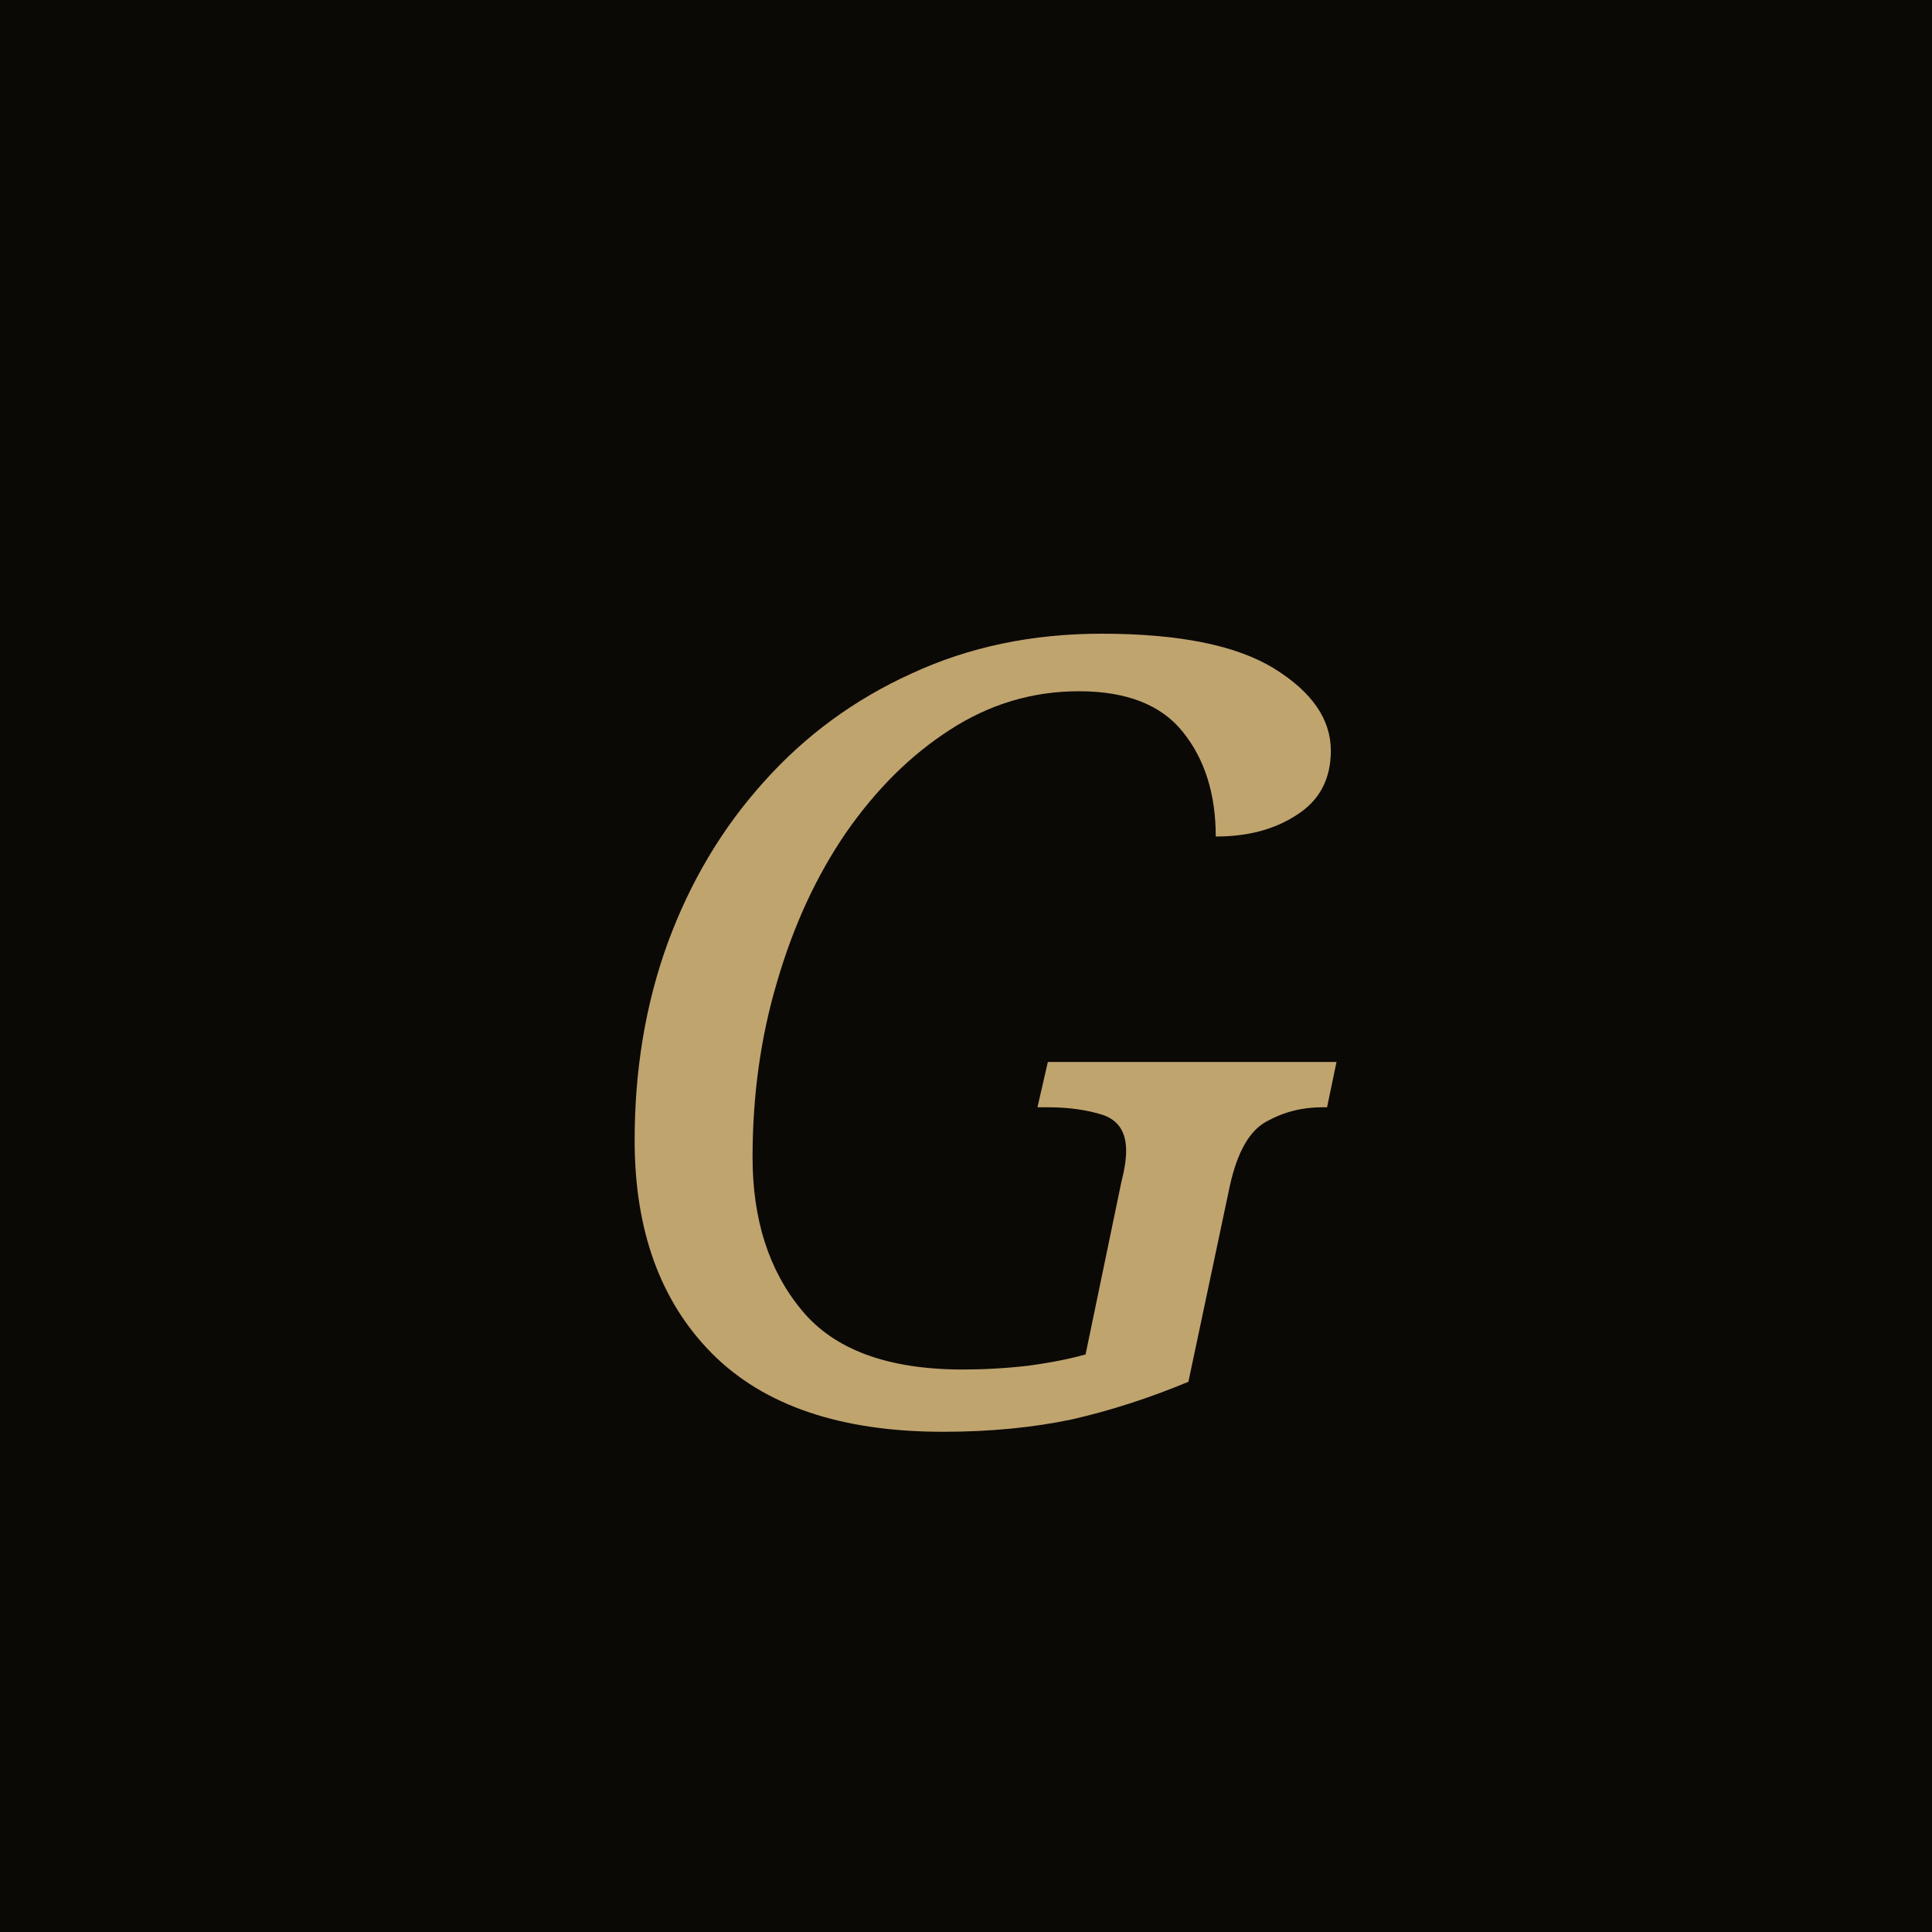
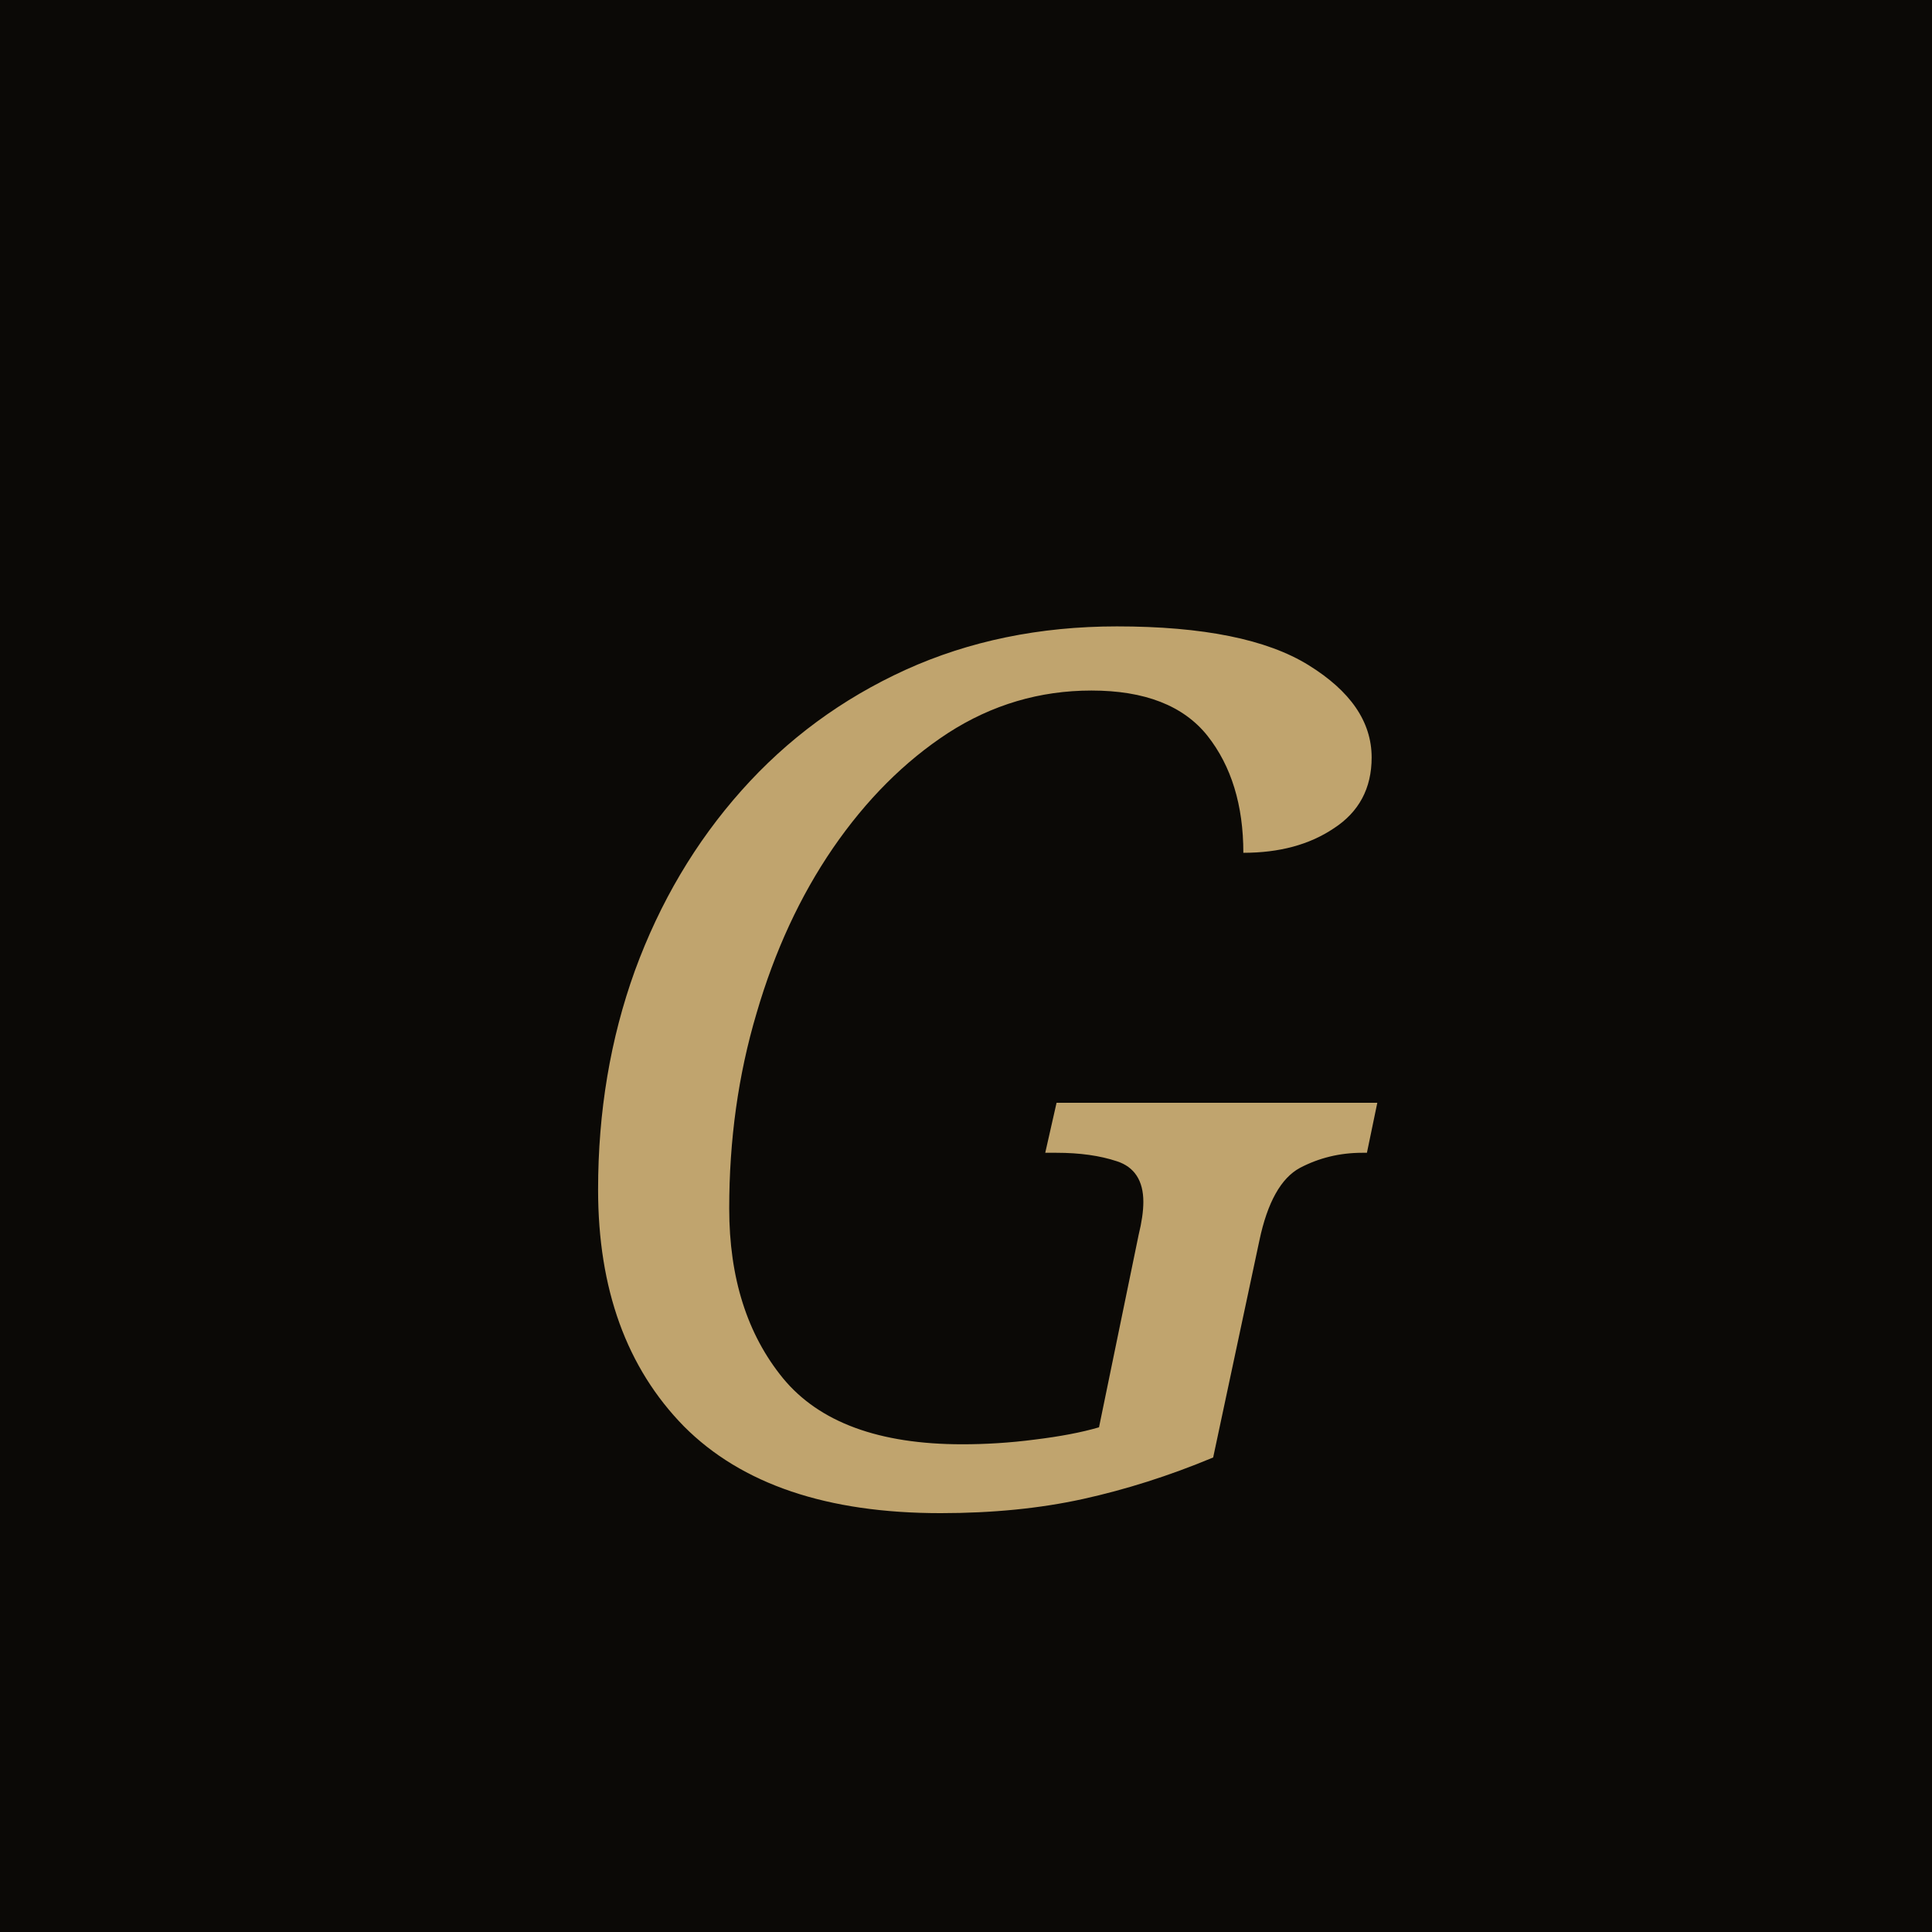
<svg xmlns="http://www.w3.org/2000/svg" viewBox="0 0 32 32">
  <rect width="32" height="32" fill="#0b0906" />
-   <text x="50%" y="54%" dominant-baseline="middle" text-anchor="middle" font-family="Georgia, serif" font-size="18" font-style="italic" fill="#c0a46e">G</text>
+   <text x="50%" y="56%" dominant-baseline="middle" text-anchor="middle" font-family="Georgia, serif" font-size="20" font-style="italic" fill="#c0a46e">G</text>
</svg>
